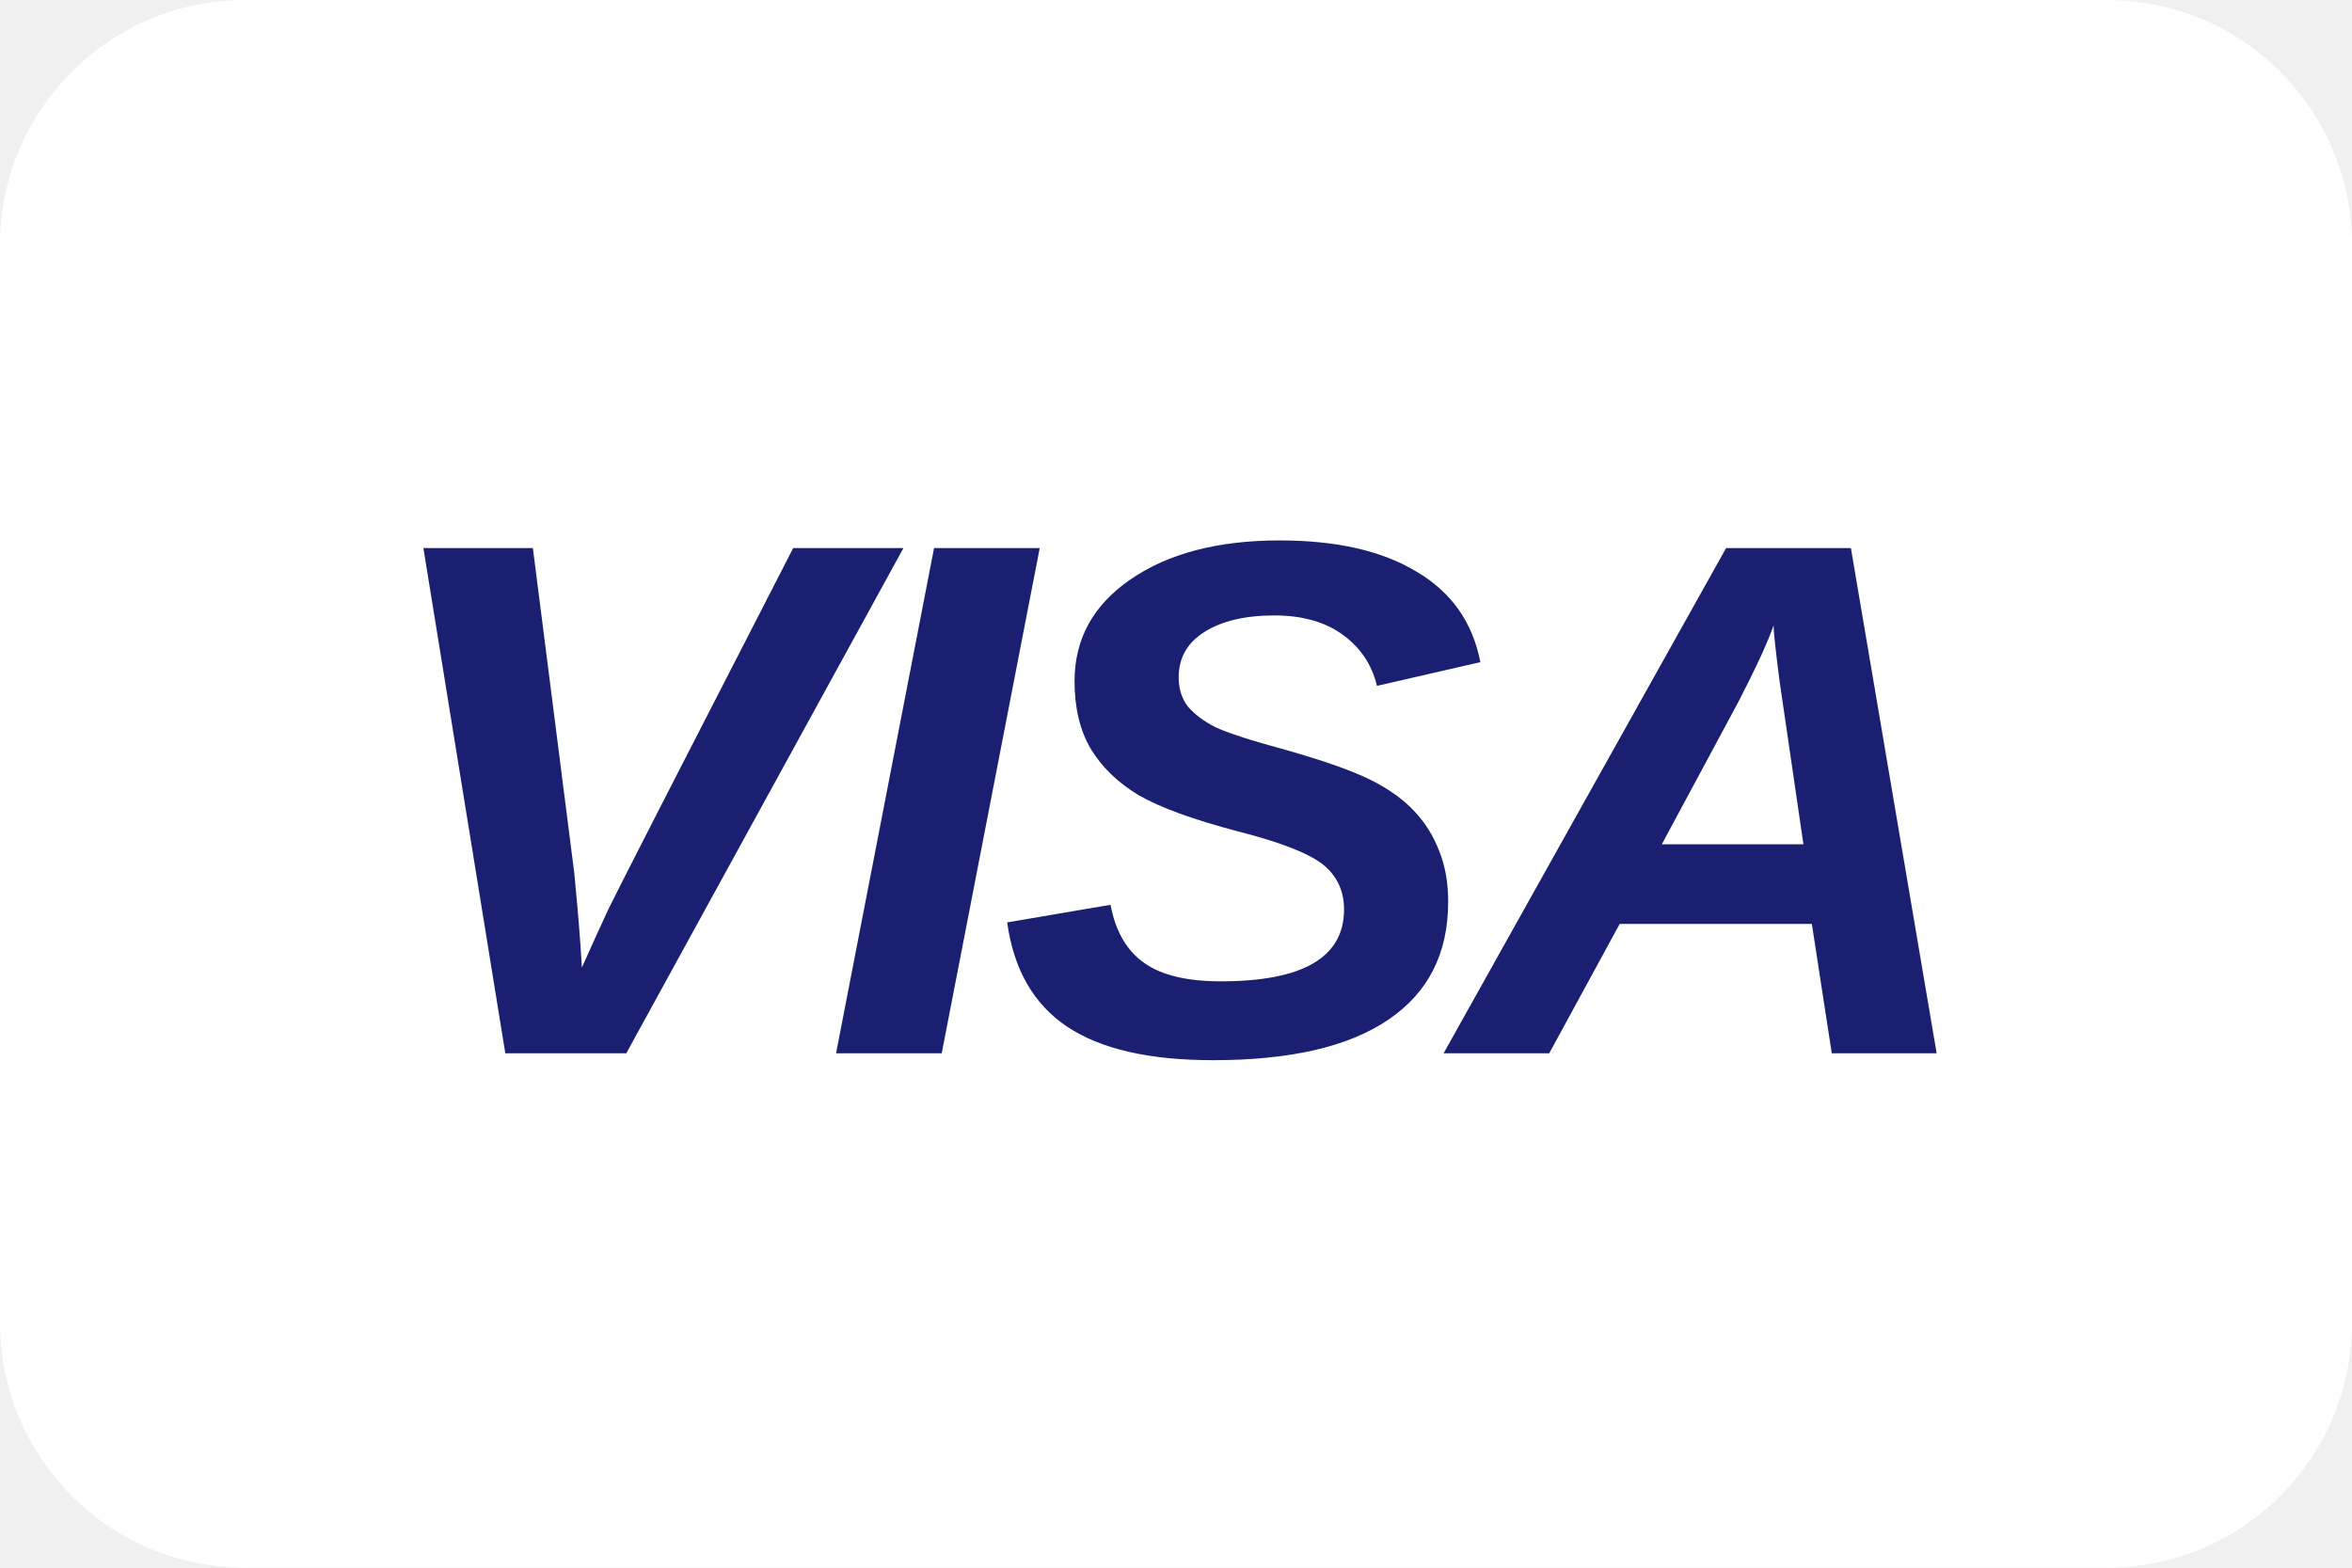
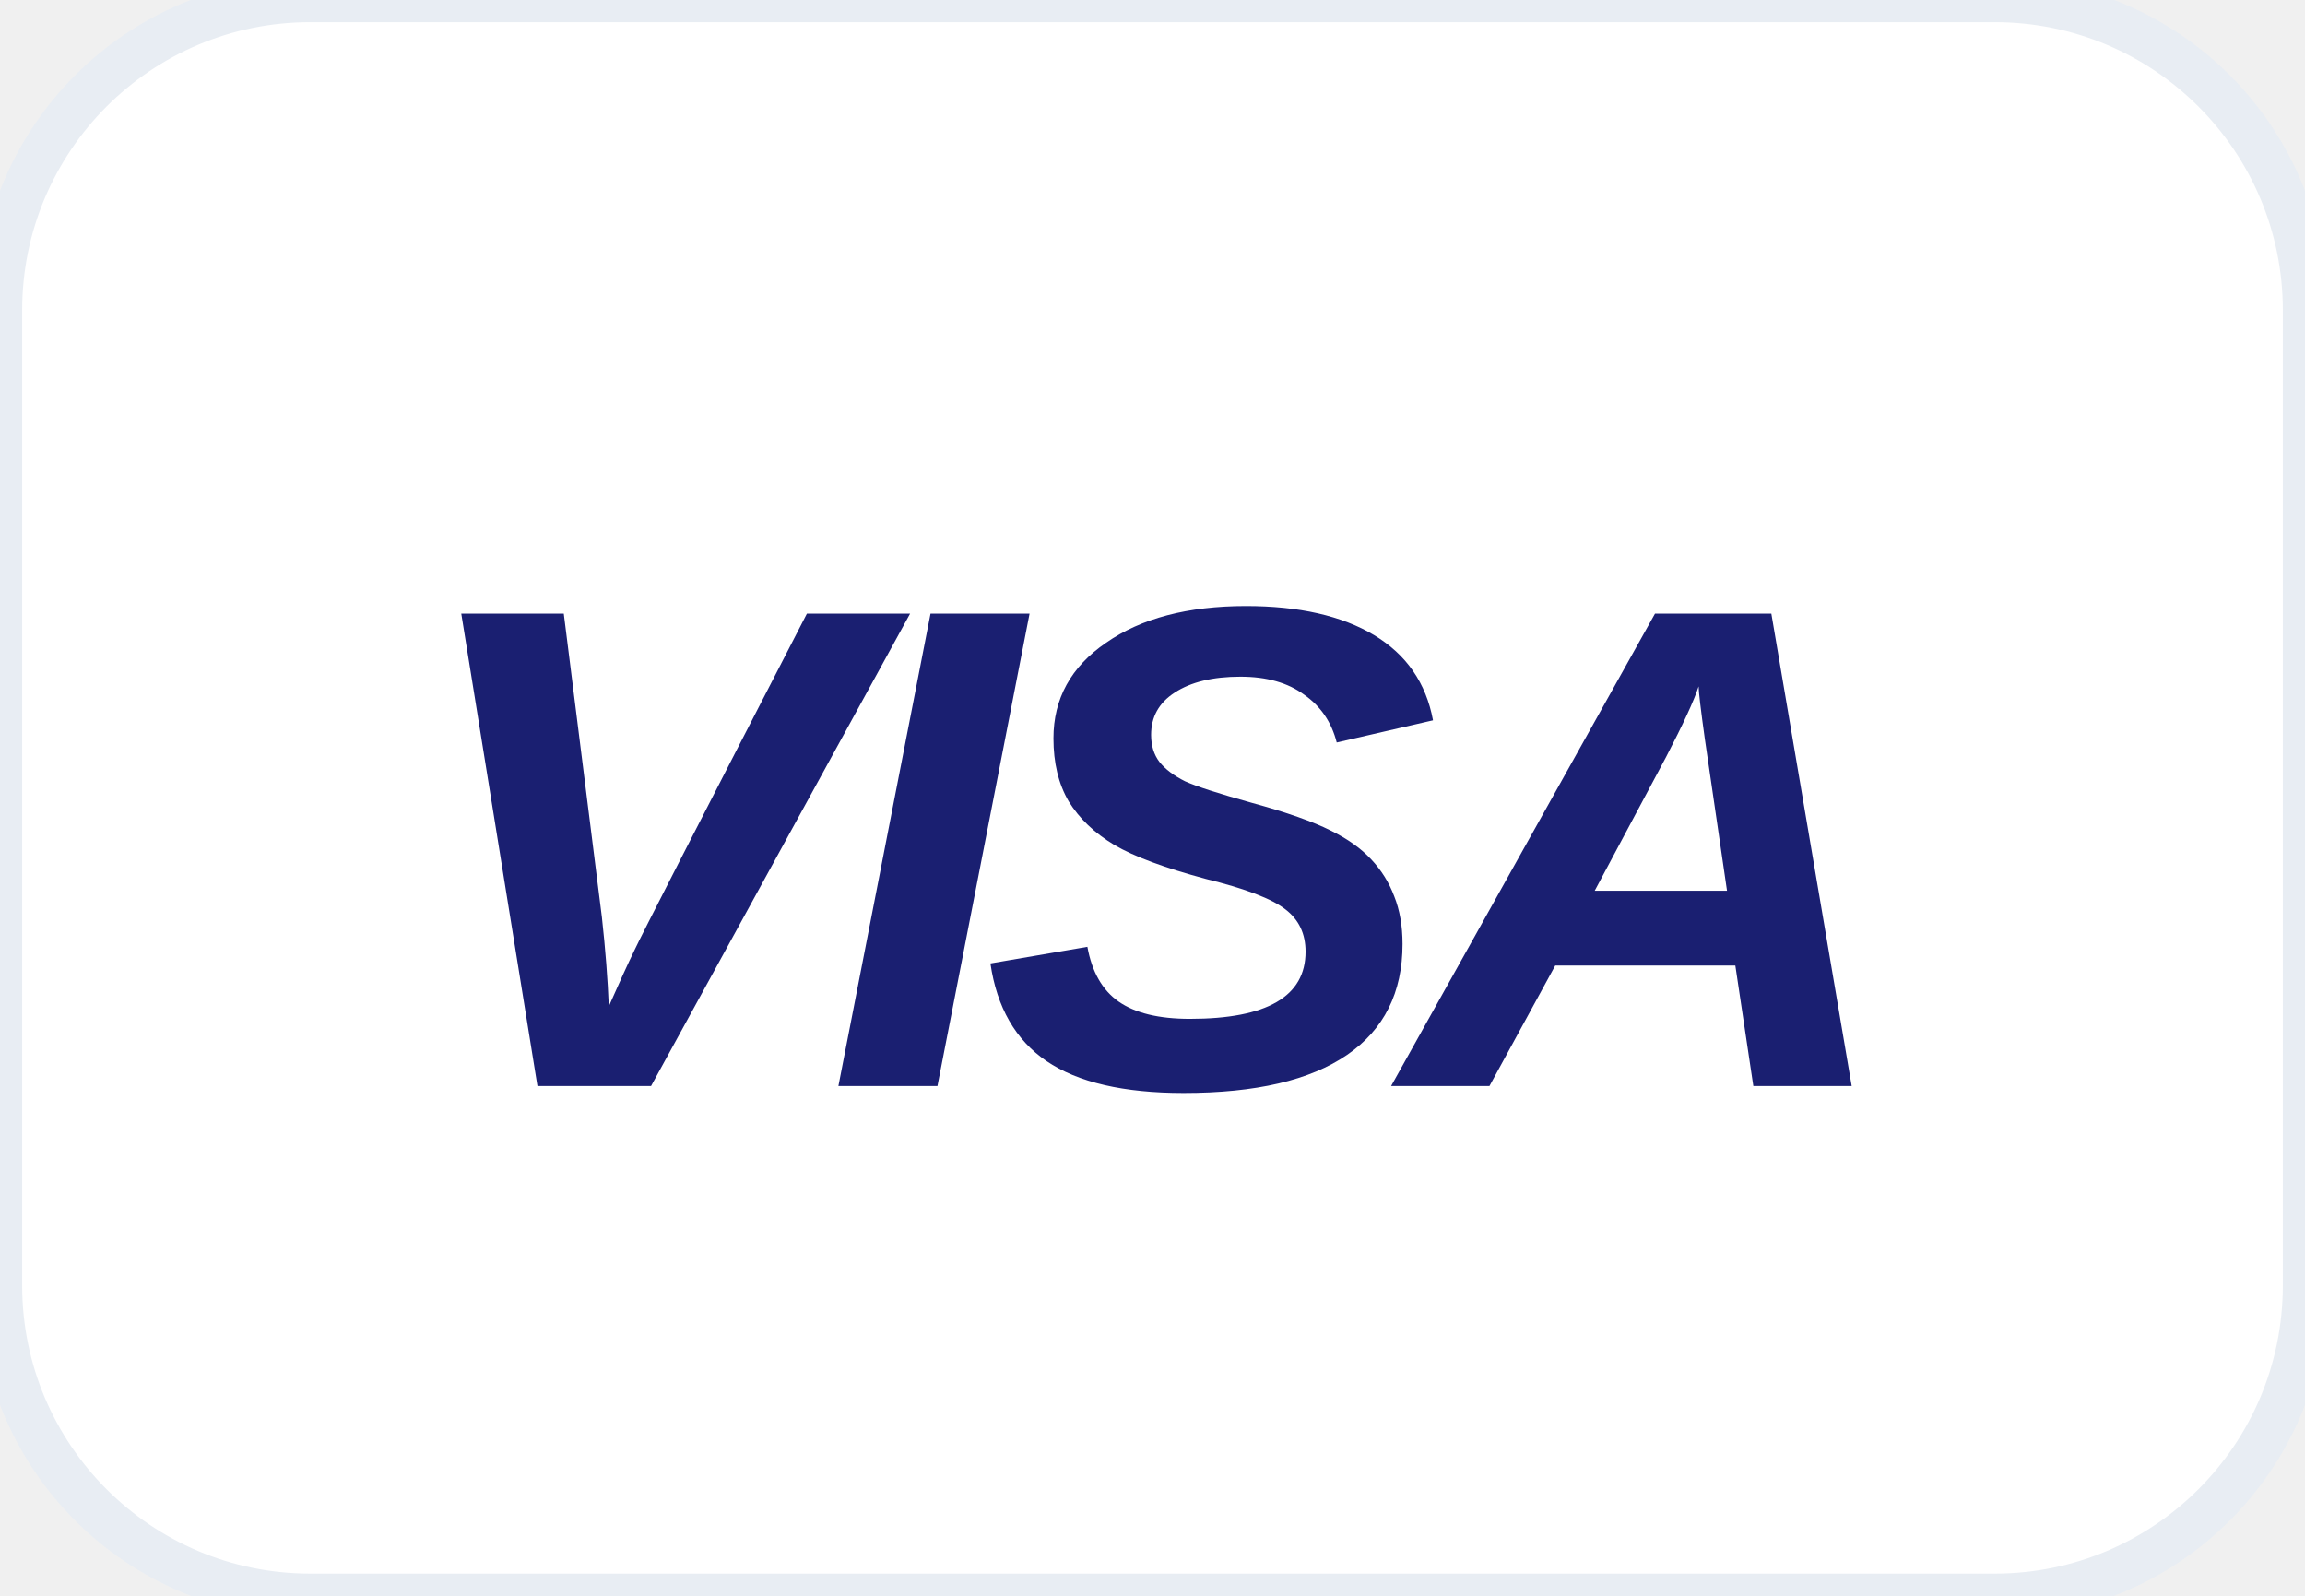
- <svg xmlns="http://www.w3.org/2000/svg" viewBox="0 0 48 32" role="img" aria-label="Visa">
-   <rect width="48" height="32" rx="5" fill="#fff" />
-   <text x="24" y="21.5" fill="#1A1F71" font-size="15" font-style="italic" font-weight="800" text-anchor="middle" font-family="Arial, Helvetica, sans-serif" letter-spacing="-0.6">VISA</text>
+ <svg xmlns="http://www.w3.org/2000/svg" viewBox="0 0 52 36" role="img" aria-label="Visa">
+   <rect width="52" height="36" rx="7" fill="#fff" stroke="#E8EDF3" />
+   <text x="26" y="24.5" text-anchor="middle" fill="#1A1F71" font-size="15.5" font-style="italic" font-weight="800" font-family="Arial, Helvetica, sans-serif" letter-spacing="-0.8">VISA</text>
</svg>
